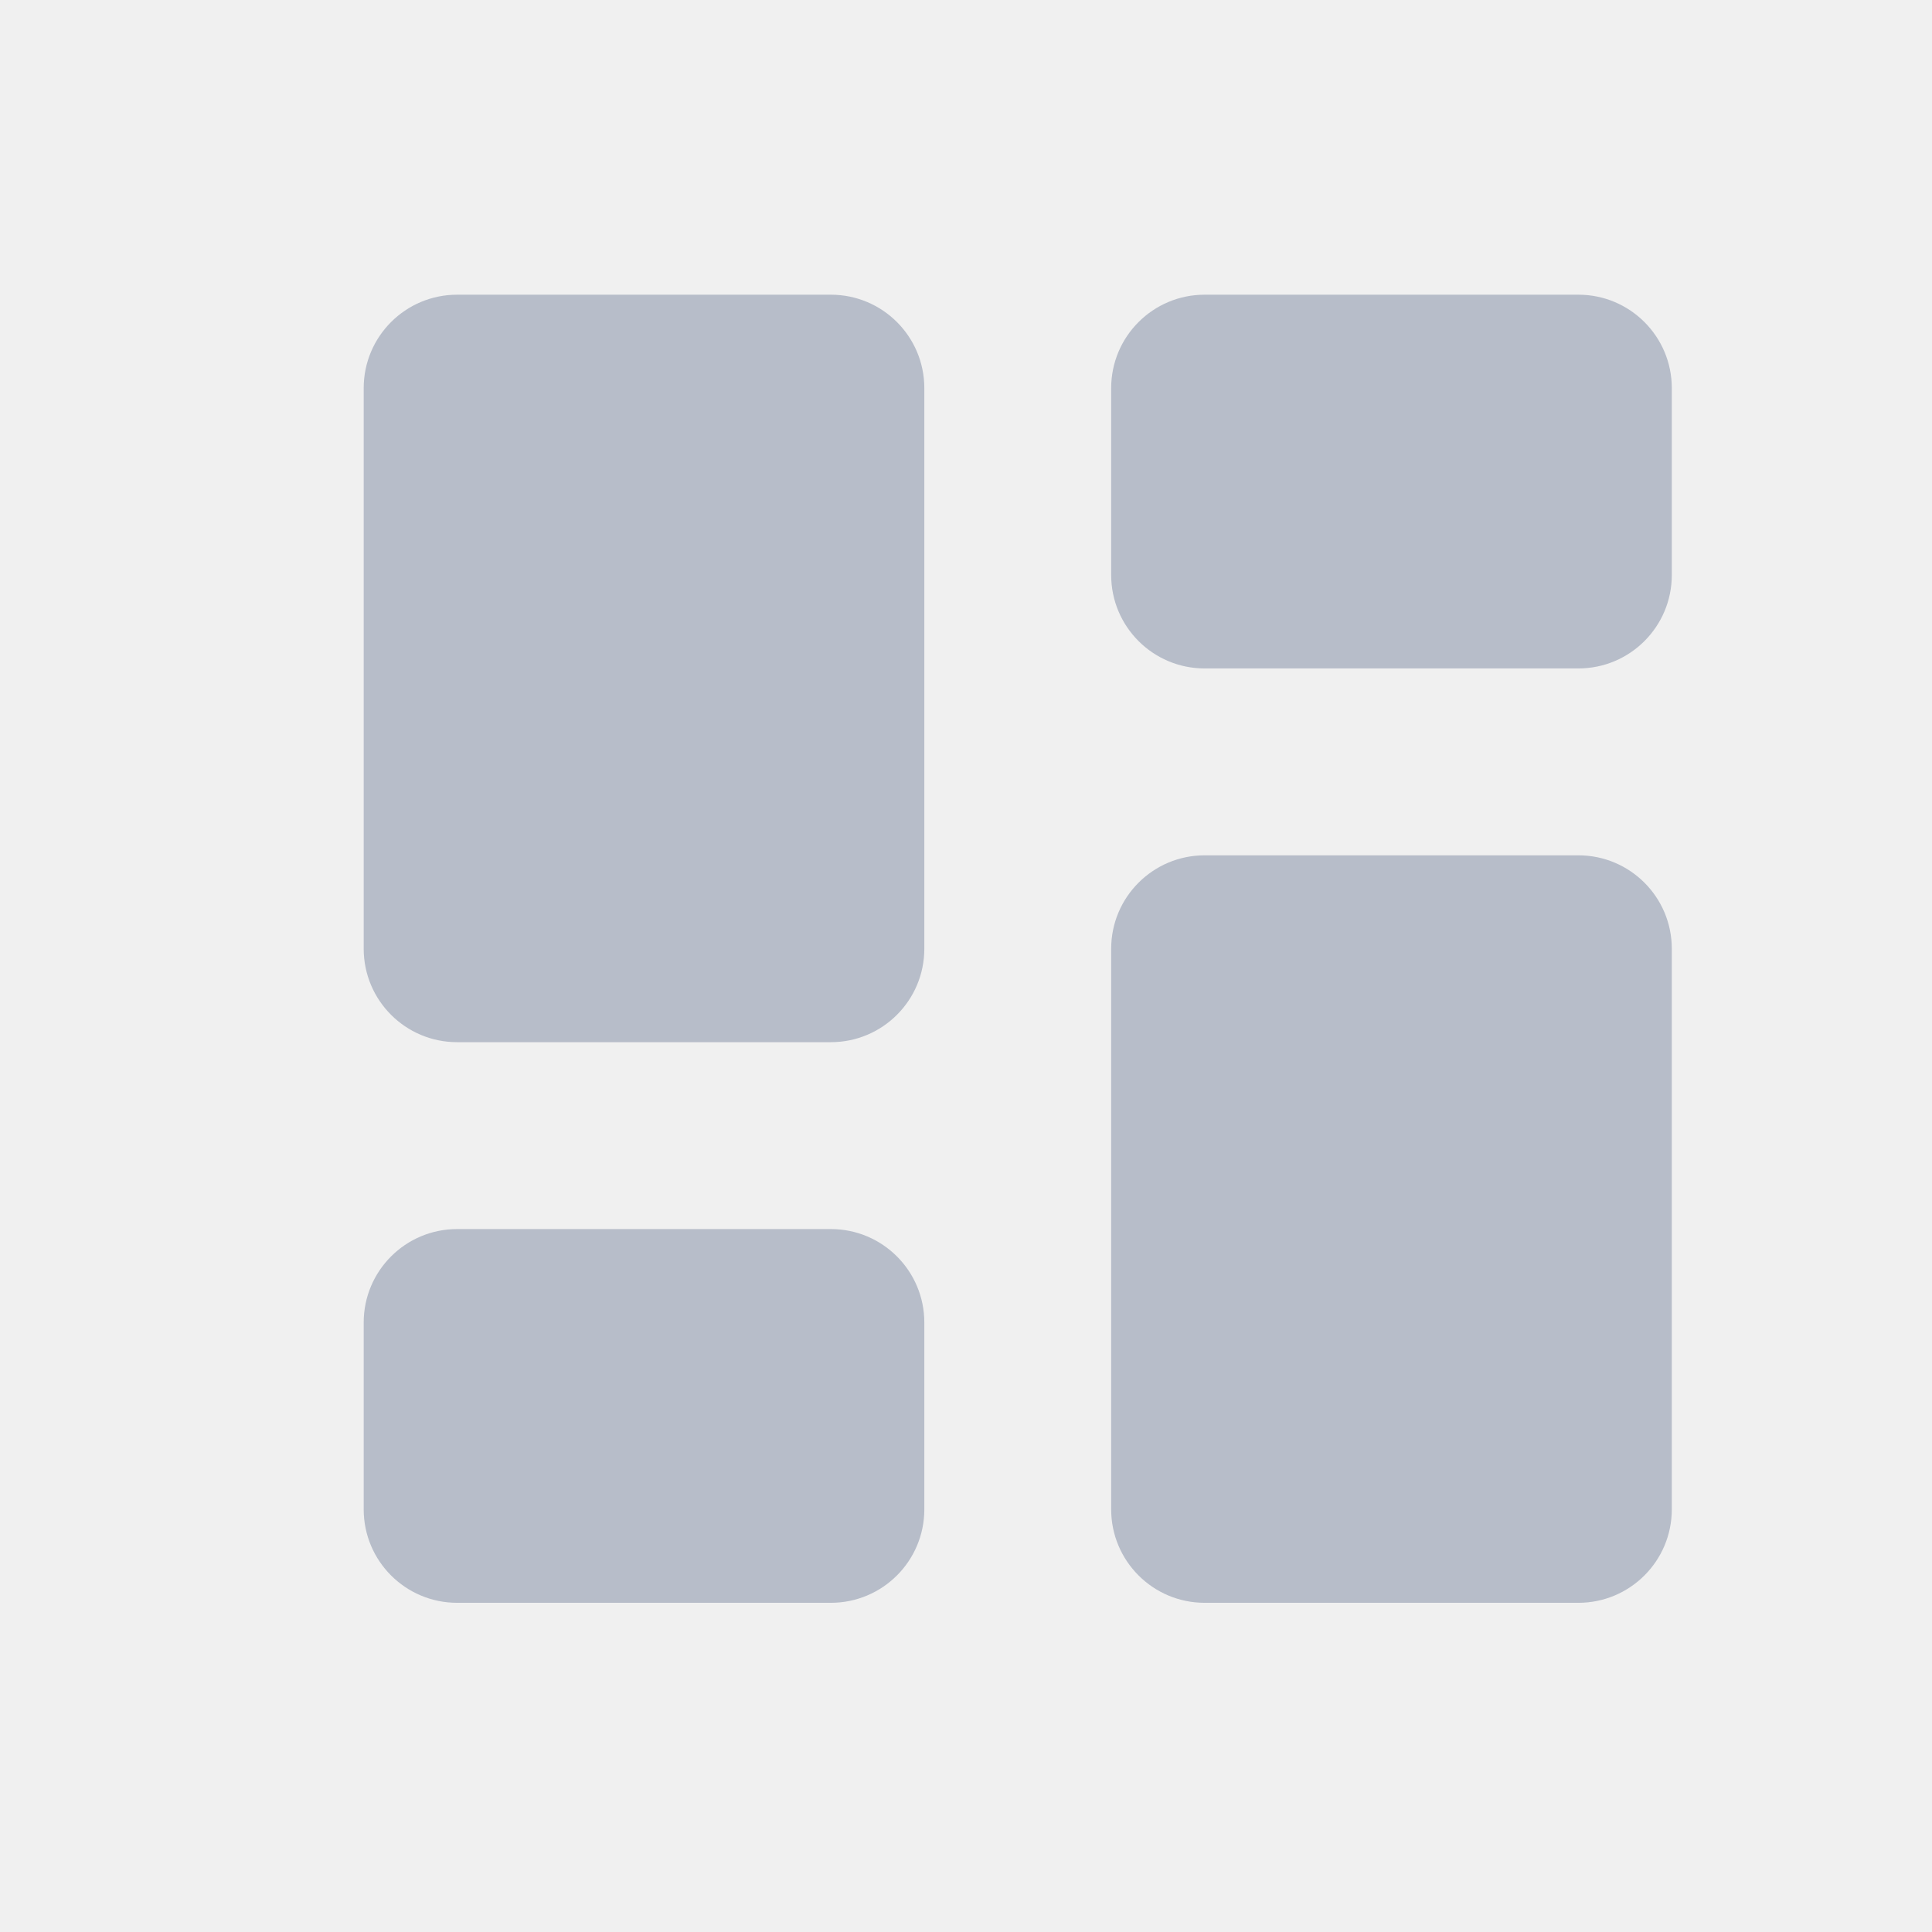
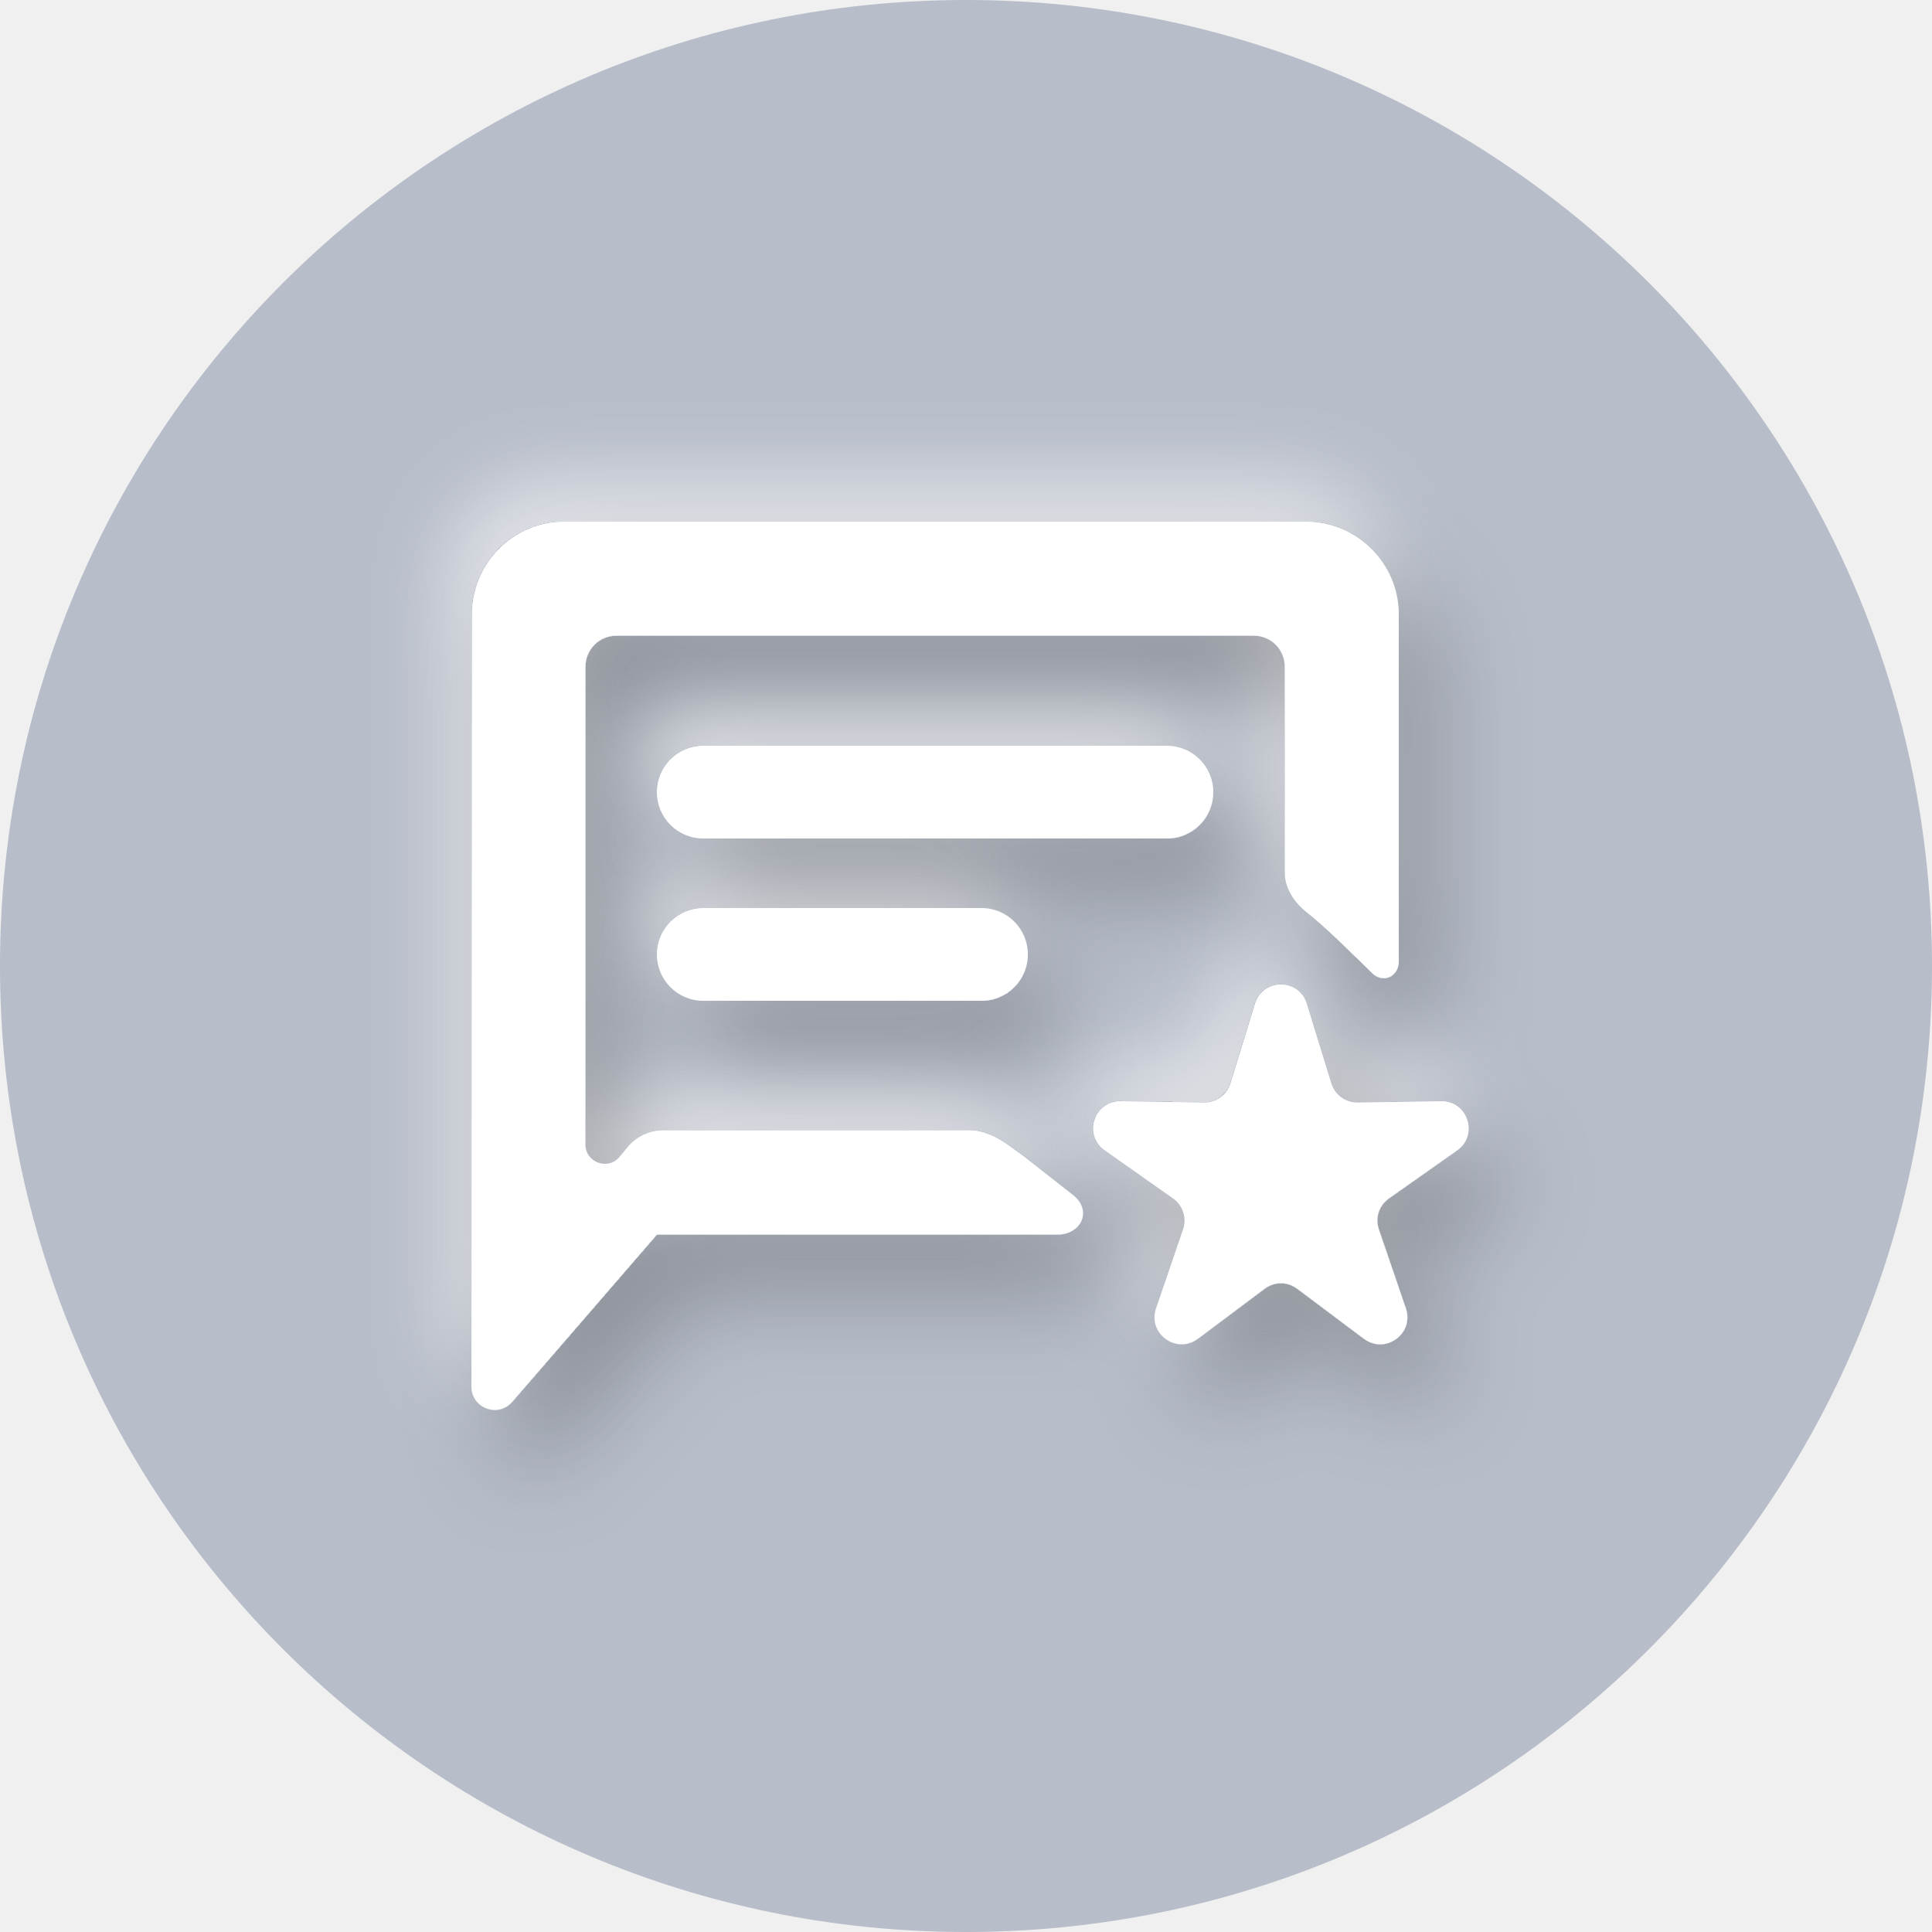
- <svg xmlns="http://www.w3.org/2000/svg" width="56" height="56" viewBox="0 0 56 56" fill="none">
-   <path d="M24.083 35.625H13.25C11.754 35.625 10.542 36.838 10.542 38.333V43.75C10.542 45.246 11.754 46.458 13.25 46.458H24.083C25.579 46.458 26.792 45.246 26.792 43.75V38.333C26.792 36.838 25.579 35.625 24.083 35.625Z" fill="#B7BDC9" />
-   <path d="M24.083 8.542H13.25C11.754 8.542 10.542 9.754 10.542 11.25V27.5C10.542 28.996 11.754 30.208 13.25 30.208H24.083C25.579 30.208 26.792 28.996 26.792 27.5V11.25C26.792 9.754 25.579 8.542 24.083 8.542Z" fill="#B7BDC9" />
-   <path d="M45.75 24.792H34.917C33.421 24.792 32.208 26.004 32.208 27.5V43.75C32.208 45.246 33.421 46.458 34.917 46.458H45.75C47.246 46.458 48.458 45.246 48.458 43.75V27.5C48.458 26.004 47.246 24.792 45.75 24.792Z" fill="#B7BDC9" />
-   <path d="M45.75 8.542H34.917C33.421 8.542 32.208 9.754 32.208 11.25V16.667C32.208 18.163 33.421 19.375 34.917 19.375H45.75C47.246 19.375 48.458 18.163 48.458 16.667V11.25C48.458 9.754 47.246 8.542 45.75 8.542Z" fill="#B7BDC9" />
+ <svg xmlns="http://www.w3.org/2000/svg" width="500" height="500" viewBox="0 0 500 500" fill="none">
+   <path d="M250 500C388.071 500 500 388.071 500 250C500 111.929 388.071 0 250 0C111.929 0 0 111.929 0 250C0 388.071 111.929 500 250 500Z" fill="#B7BDC9" />
+   <g filter="url(#filter0_dd_4831_11634)">
+     <path d="M332.5 172.5C332.5 168.082 328.918 164.5 324.5 164.5H159.5C155.082 164.5 151.5 168.082 151.5 172.5V296.189C151.5 300.883 157.384 302.99 160.364 299.362L162.4 296.884C164.679 294.108 168.081 292.5 171.673 292.5H250.979C254.623 292.5 258.411 294.437 261.333 296.614C263.22 298.02 265.199 299.363 266.135 300.167L278 309.524C282.629 313.499 279.723 319.5 273.621 319.5H170L132.547 362.805C128.911 367.009 122.006 364.436 122.009 358.877L122.12 159C122.12 145.8 132.8 135 146 135H338C351.2 135 362 145.8 362 159V248.764C362 252.736 357.981 254.613 355.133 251.845C349.992 246.848 343.339 240.154 338.145 236.076C335.033 233.634 332.5 229.912 332.5 225.956V172.5Z" fill="white" />
+     <path d="M254 235H182C175.373 235 170 240.373 170 247C170 253.627 175.373 259 182 259H254C260.628 259 266 253.627 266 247C266 240.373 260.628 235 254 235Z" fill="white" />
+     <path d="M302 193H182C175.373 193 170 198.373 170 205C170 211.627 175.373 217 182 217H302C308.627 217 314 211.627 314 205C314 198.373 308.628 193 302 193Z" fill="white" />
+     <path d="M324.81 259.72C326.839 253.134 336.161 253.134 338.19 259.72L344.555 280.385C345.471 283.359 348.24 285.371 351.352 285.323L372.972 284.991C379.863 284.885 382.743 293.751 377.107 297.716L359.42 310.155C356.875 311.945 355.817 315.201 356.824 318.145L363.821 338.604C366.051 345.125 358.509 350.605 352.997 346.469L335.701 333.492C333.212 331.624 329.788 331.624 327.299 333.492L310.004 346.469C304.491 350.605 296.949 345.125 299.179 338.604L306.176 318.146C307.183 315.201 306.125 311.945 303.58 310.155L285.894 297.716C280.257 293.751 283.138 284.885 290.028 284.991L311.648 285.323C314.76 285.371 317.529 283.359 318.445 280.385L324.81 259.72Z" fill="white" />
+   </g>
+   <defs>
+     <filter id="filter0_dd_4831_11634" x="95.009" y="104" width="318.085" height="298.892" filterUnits="userSpaceOnUse" color-interpolation-filters="sRGB">
+       <feFlood flood-opacity="0" result="BackgroundImageFix" />
+       <feColorMatrix in="SourceAlpha" type="matrix" values="0 0 0 0 0 0 0 0 0 0 0 0 0 0 0 0 0 0 127 0" result="hardAlpha" />
+       <feOffset dx="-5" dy="-9" />
+       <feGaussianBlur stdDeviation="11" />
+       <feComposite in2="hardAlpha" operator="out" />
+       <feColorMatrix type="matrix" values="0 0 0 0 0.988 0 0 0 0 0.988 0 0 0 0 0.988 0 0 0 0.7 0" />
+       <feBlend mode="normal" in2="BackgroundImageFix" result="effect1_dropShadow_4831_11634" />
+       <feColorMatrix in="SourceAlpha" type="matrix" values="0 0 0 0 0 0 0 0 0 0 0 0 0 0 0 0 0 0 127 0" result="hardAlpha" />
+       <feOffset dx="9" dy="14" />
+       <feGaussianBlur stdDeviation="12" />
+       <feComposite in2="hardAlpha" operator="out" />
+       <feColorMatrix type="matrix" values="0 0 0 0 0 0 0 0 0 0 0 0 0 0 0 0 0 0 0.25 0" />
+       <feBlend mode="normal" in2="effect1_dropShadow_4831_11634" result="effect2_dropShadow_4831_11634" />
+       <feBlend mode="normal" in="SourceGraphic" in2="effect2_dropShadow_4831_11634" result="shape" />
+     </filter>
+   </defs>
</svg>
